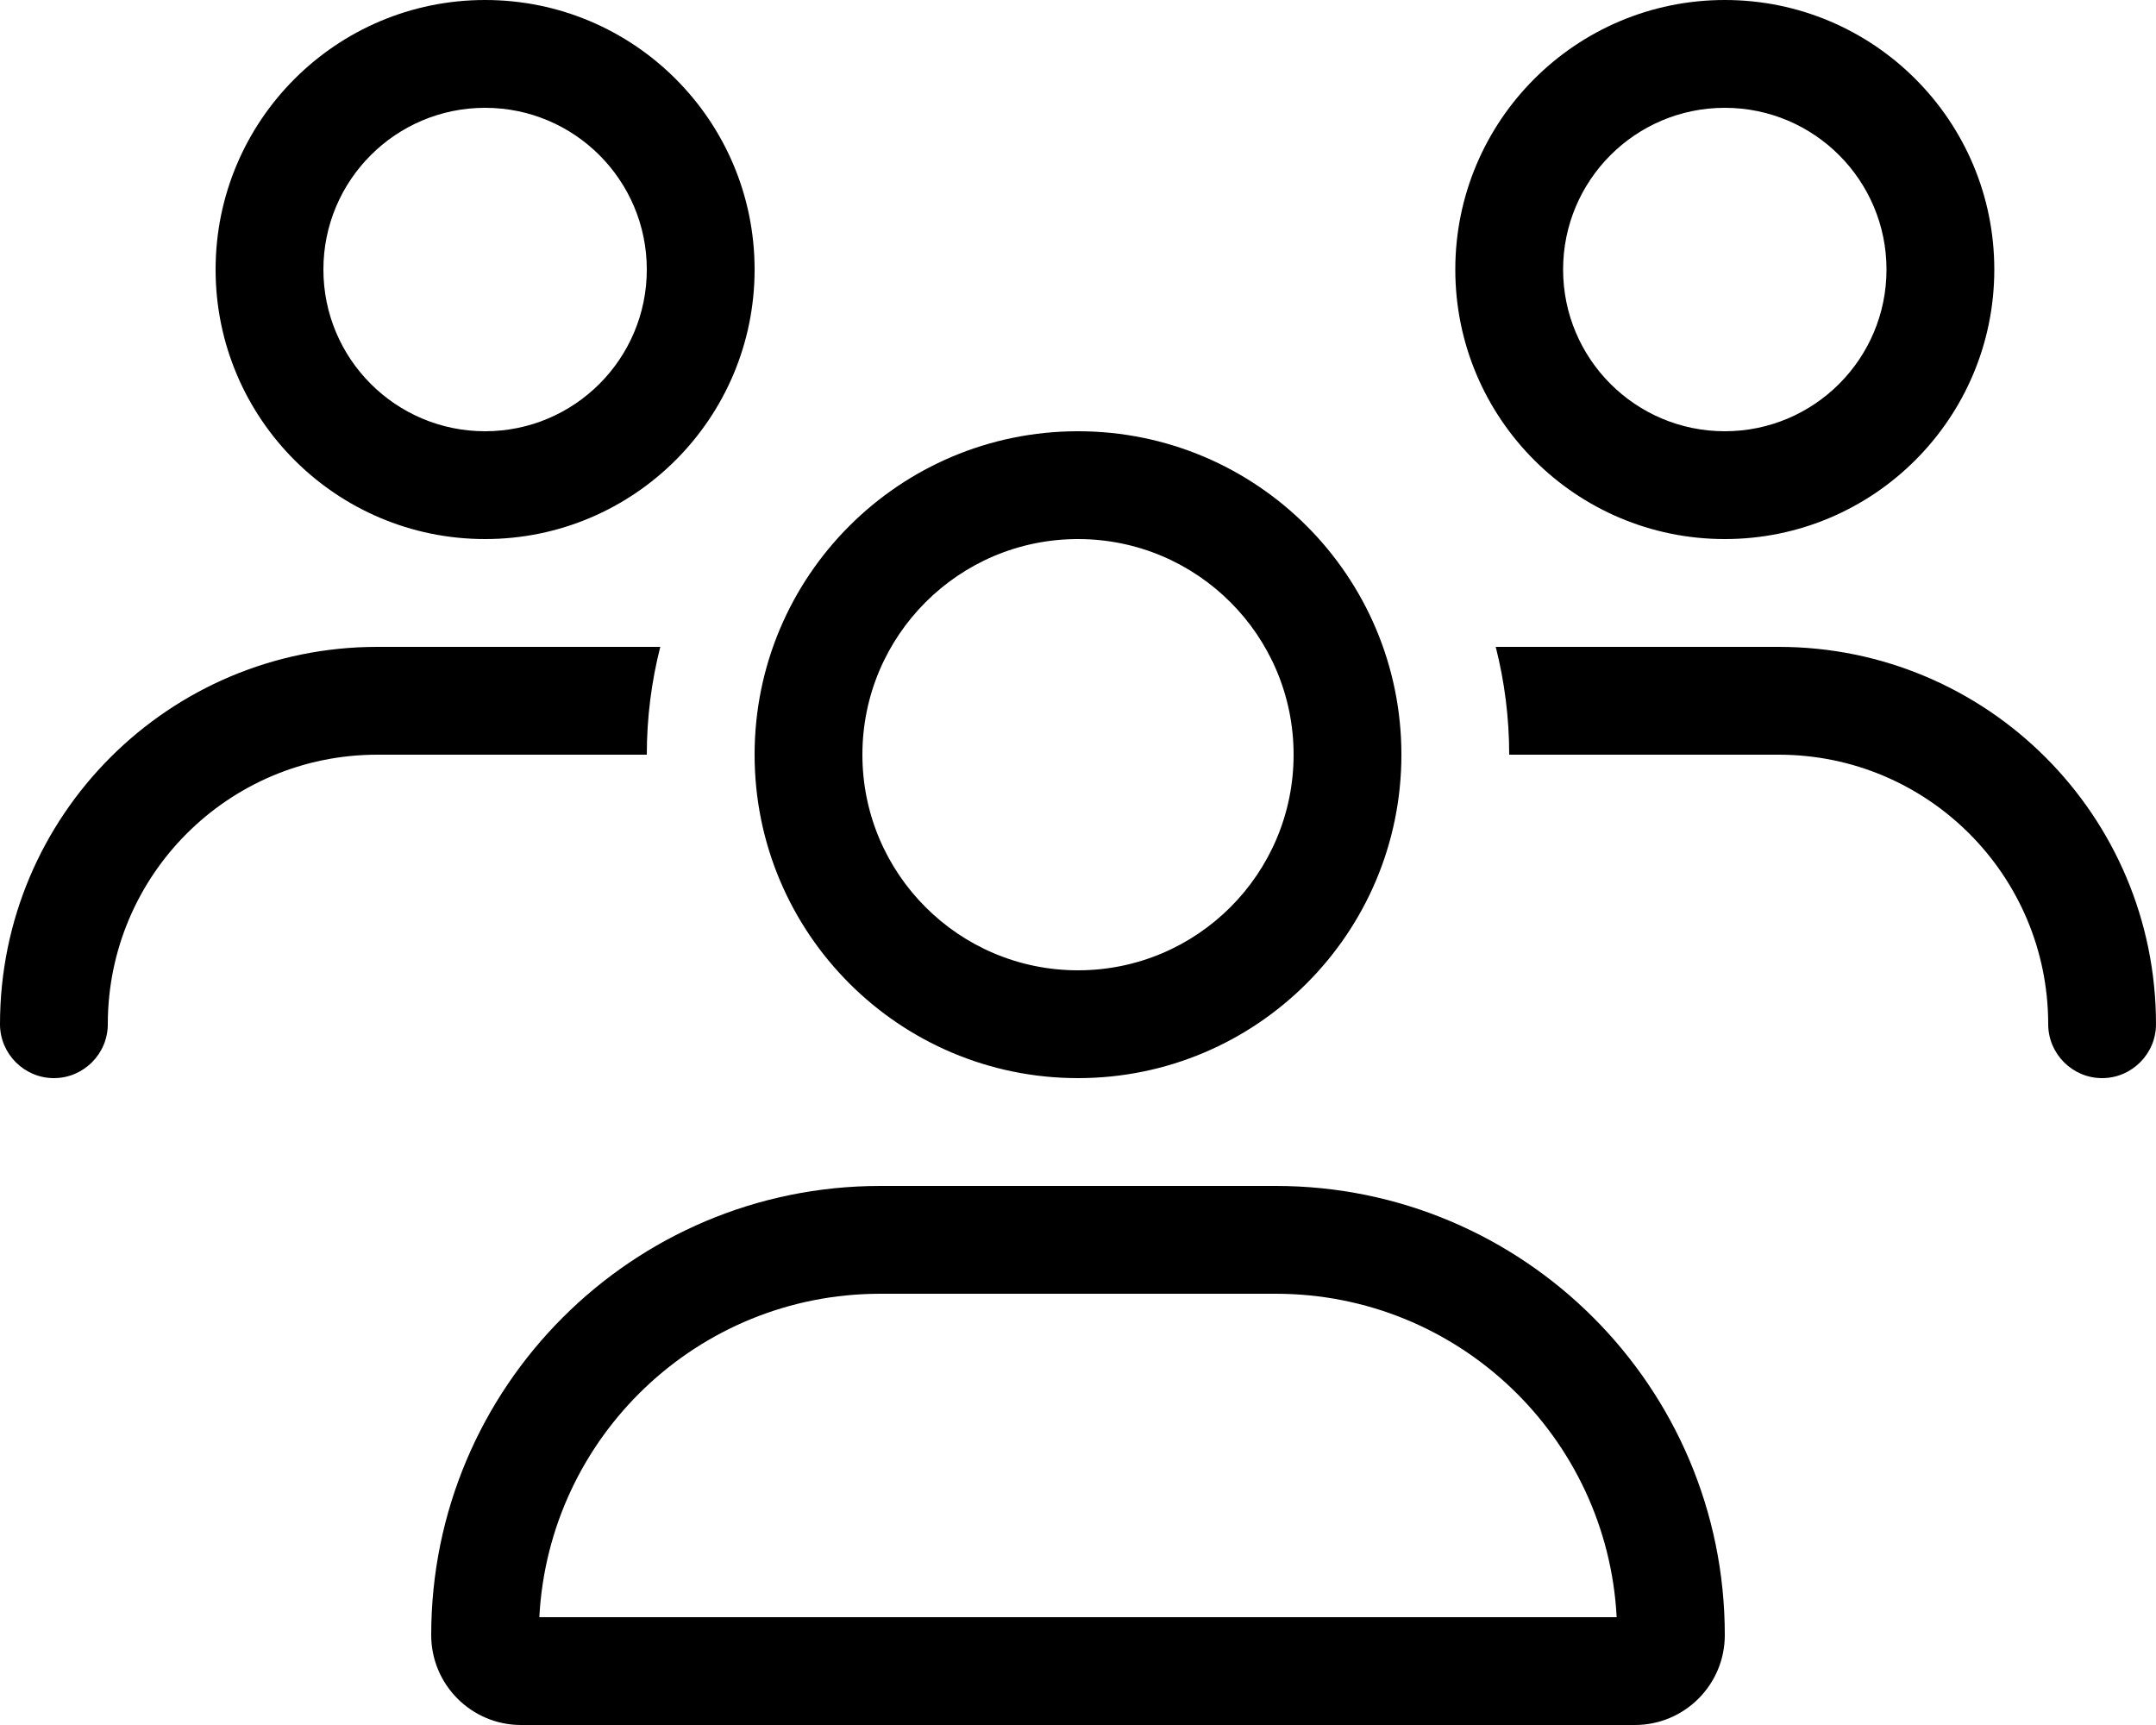
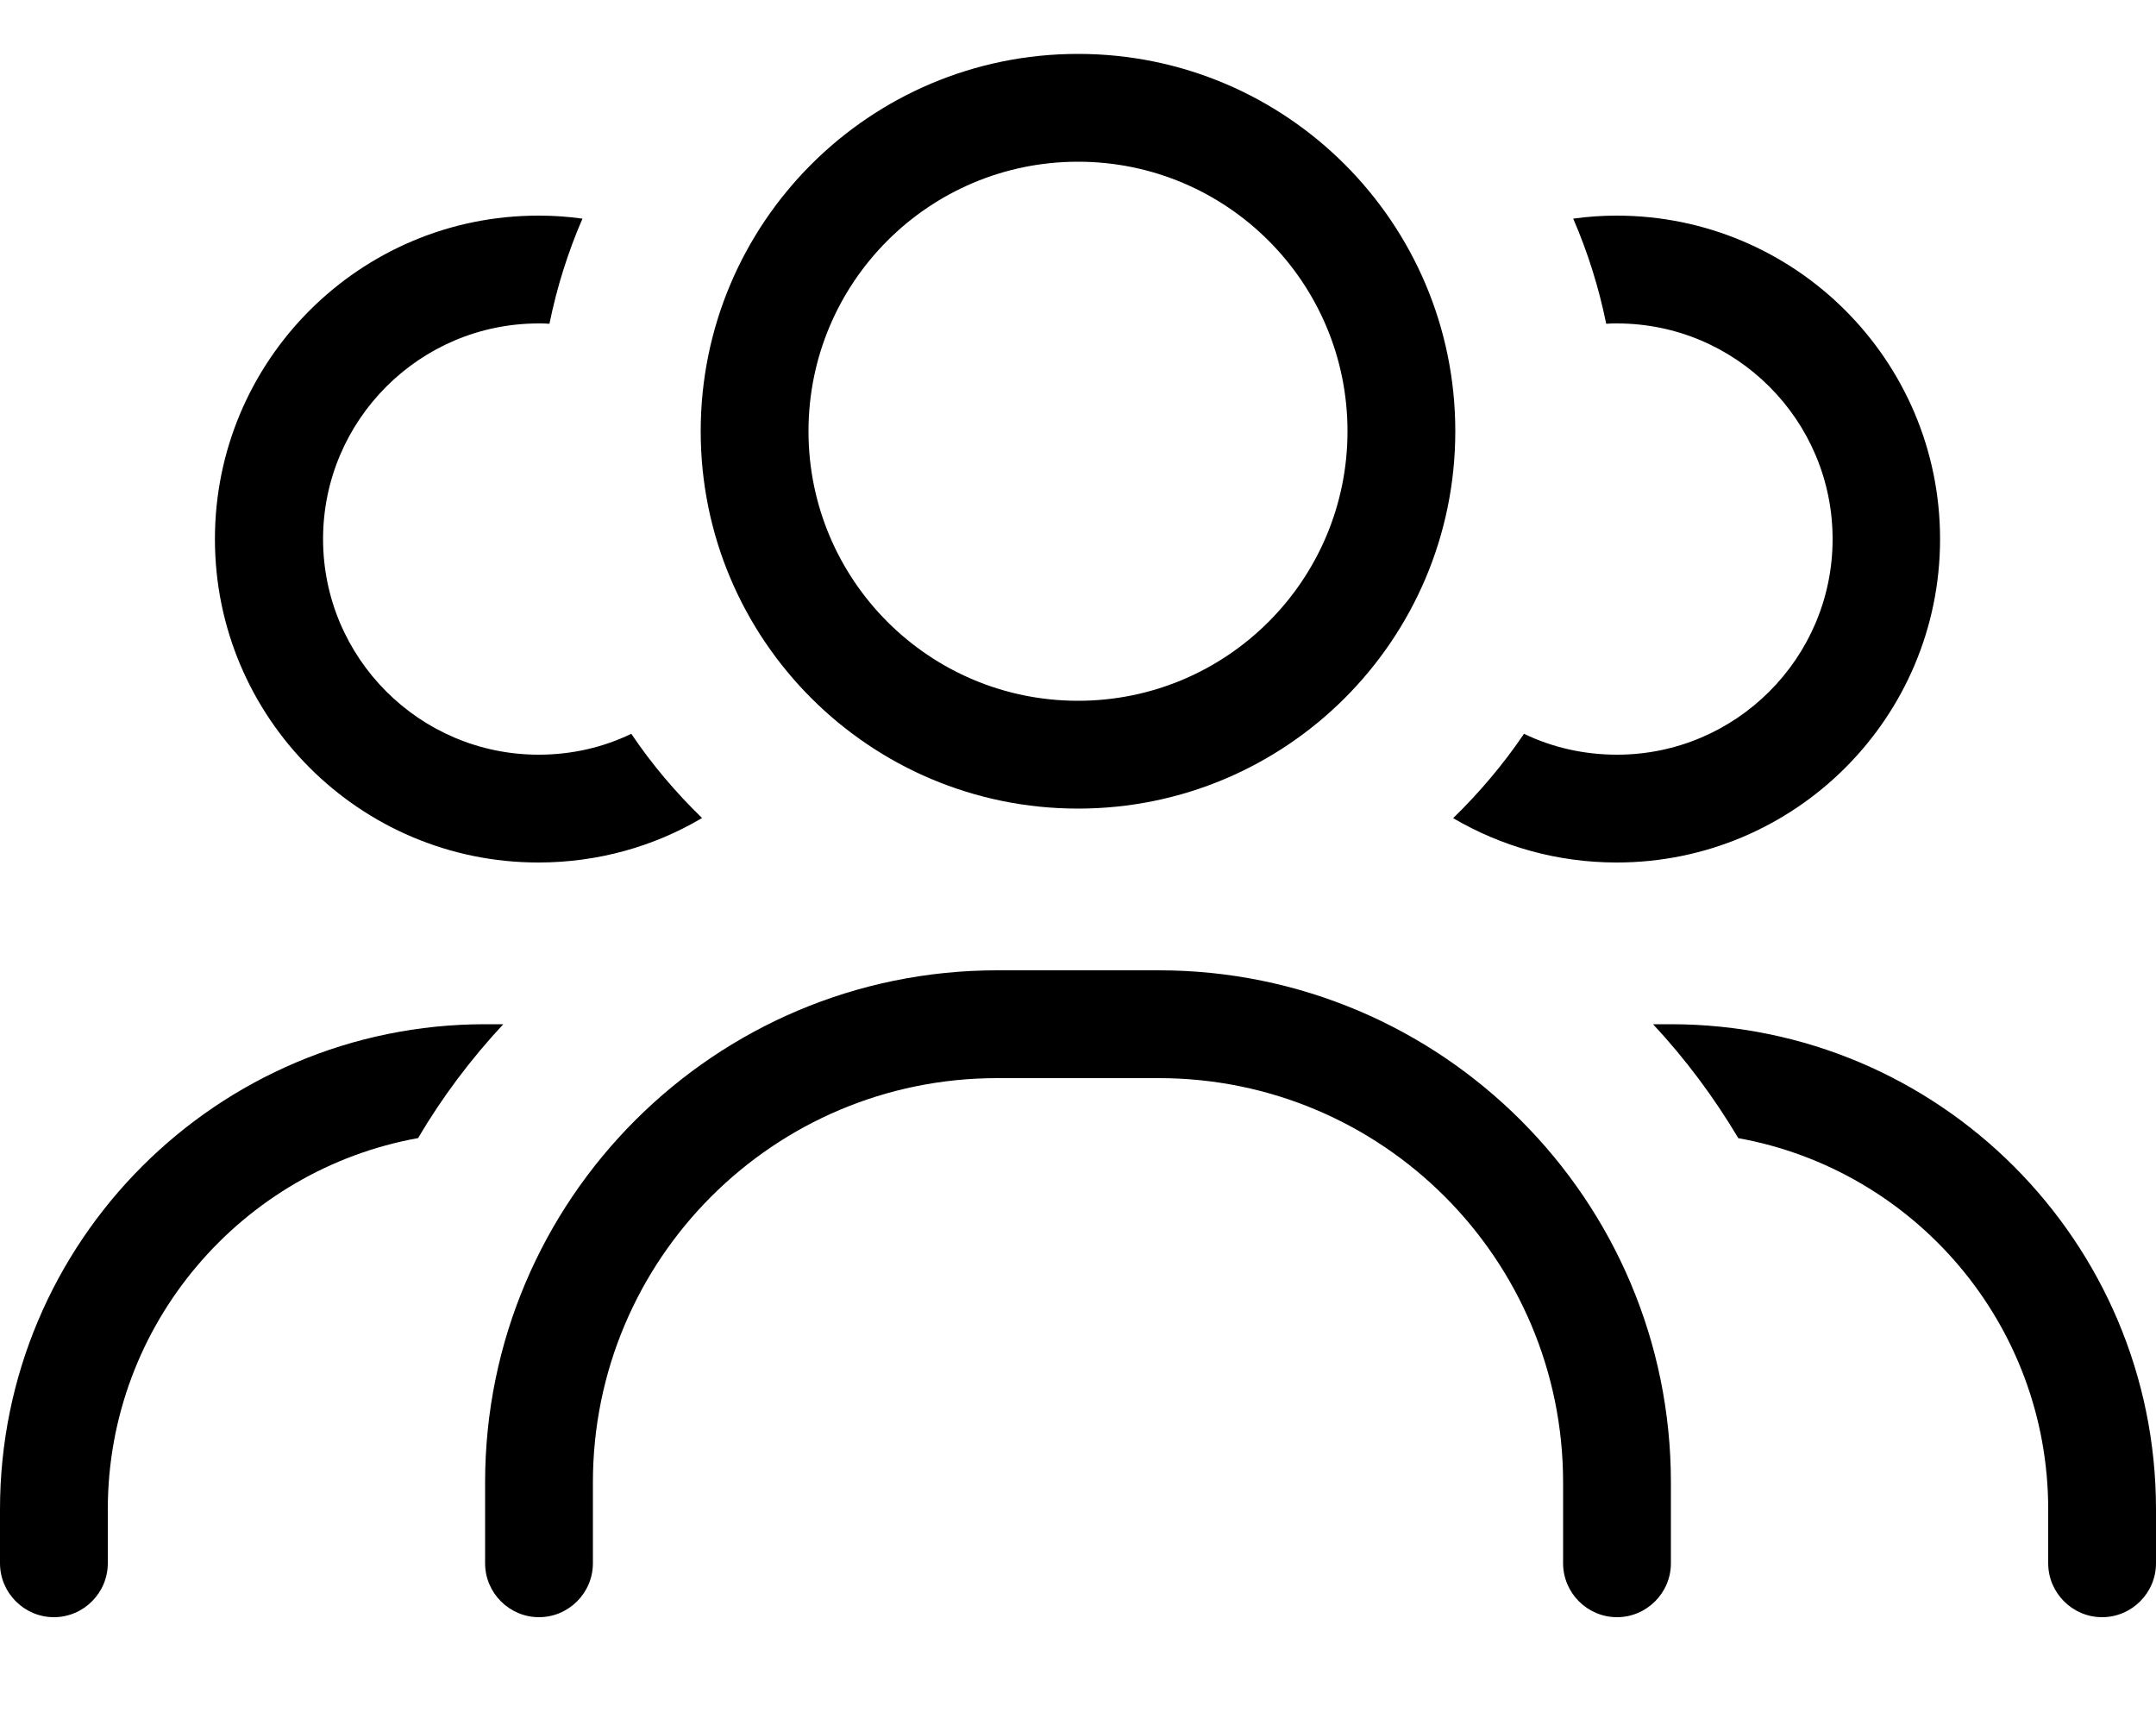
<svg xmlns="http://www.w3.org/2000/svg" viewBox="0 0 640 512">
-   <path d="M96 80a48 48 0 1 1 96 0A48 48 0 1 1 96 80zm128 0A80 80 0 1 0 64 80a80 80 0 1 0 160 0zm96 80a64 64 0 1 1 0 128 64 64 0 1 1 0-128zm0 160a96 96 0 1 0 0-192 96 96 0 1 0 0 192zm-58.7 64H378.7c54.2 0 98.4 42.5 101.2 96H160.1c2.8-53.5 47-96 101.2-96zm0-32C187.7 352 128 411.7 128 485.3c0 14.7 11.9 26.7 26.7 26.7H485.3c14.7 0 26.7-11.9 26.7-26.7C512 411.7 452.3 352 378.7 352H261.3zM512 32a48 48 0 1 1 0 96 48 48 0 1 1 0-96zm0 128A80 80 0 1 0 512 0a80 80 0 1 0 0 160zm16 64c44.2 0 80 35.8 80 80c0 8.8 7.2 16 16 16s16-7.2 16-16c0-61.9-50.1-112-112-112H444c2.6 10.2 4 21 4 32h80zm-336 0c0-11 1.4-21.8 4-32H112C50.1 192 0 242.1 0 304c0 8.8 7.2 16 16 16s16-7.2 16-16c0-44.2 35.8-80 80-80h80z" />
+   <path fill="currentColor" d="M320 208a80 80 0 1 0 0-160 80 80 0 1 0 0 160zm0-192a112 112 0 1 1 0 224 112 112 0 1 1 0-224zM296 320c-66.3 0-120 53.7-120 120l0 24c0 8.8-7.2 16-16 16s-16-7.2-16-16l0-24c0-83.9 68.1-152 152-152l48 0c83.9 0 152 68.1 152 152l0 24c0 8.8-7.2 16-16 16s-16-7.2-16-16l0-24c0-66.3-53.7-120-120-120l-48 0zm135.4-77.2c7.8-7.6 14.9-16 21-25 8.3 4 17.7 6.2 27.6 6.2 35.3 0 64-28.7 64-64s-28.7-64-64-64c-1.1 0-2.1 0-3.2 .1-2.2-10.8-5.5-21.3-9.8-31.2 4.2-.6 8.6-.9 12.9-.9 53 0 96 43 96 96s-43 96-96 96c-17.7 0-34.3-4.8-48.6-13.2zM160 64c4.4 0 8.7 .3 12.9 .9-4.3 9.9-7.6 20.4-9.8 31.2-1.1-.1-2.1-.1-3.2-.1-35.3 0-64 28.7-64 64s28.7 64 64 64c9.9 0 19.2-2.2 27.5-6.2 6.1 9.1 13.2 17.4 21 25-14.2 8.4-30.8 13.2-48.6 13.2-53 0-96-43-96-96s43-96 96-96zM149.4 304c-9.6 10.3-18.1 21.6-25.3 33.8-52.3 9.4-92.1 55.2-92.1 110.2l0 16c0 8.8-7.2 16-16 16S0 472.8 0 464l0-16c0-79.5 64.5-144 144-144l5.4 0zm366.6 33.8c-7.2-12.1-15.7-23.5-25.3-33.8l5.3 0c79.5 0 144 64.5 144 144l0 16c0 8.8-7.2 16-16 16s-16-7.2-16-16l0-16c0-55-39.7-100.8-92.1-110.2z" />
</svg>
